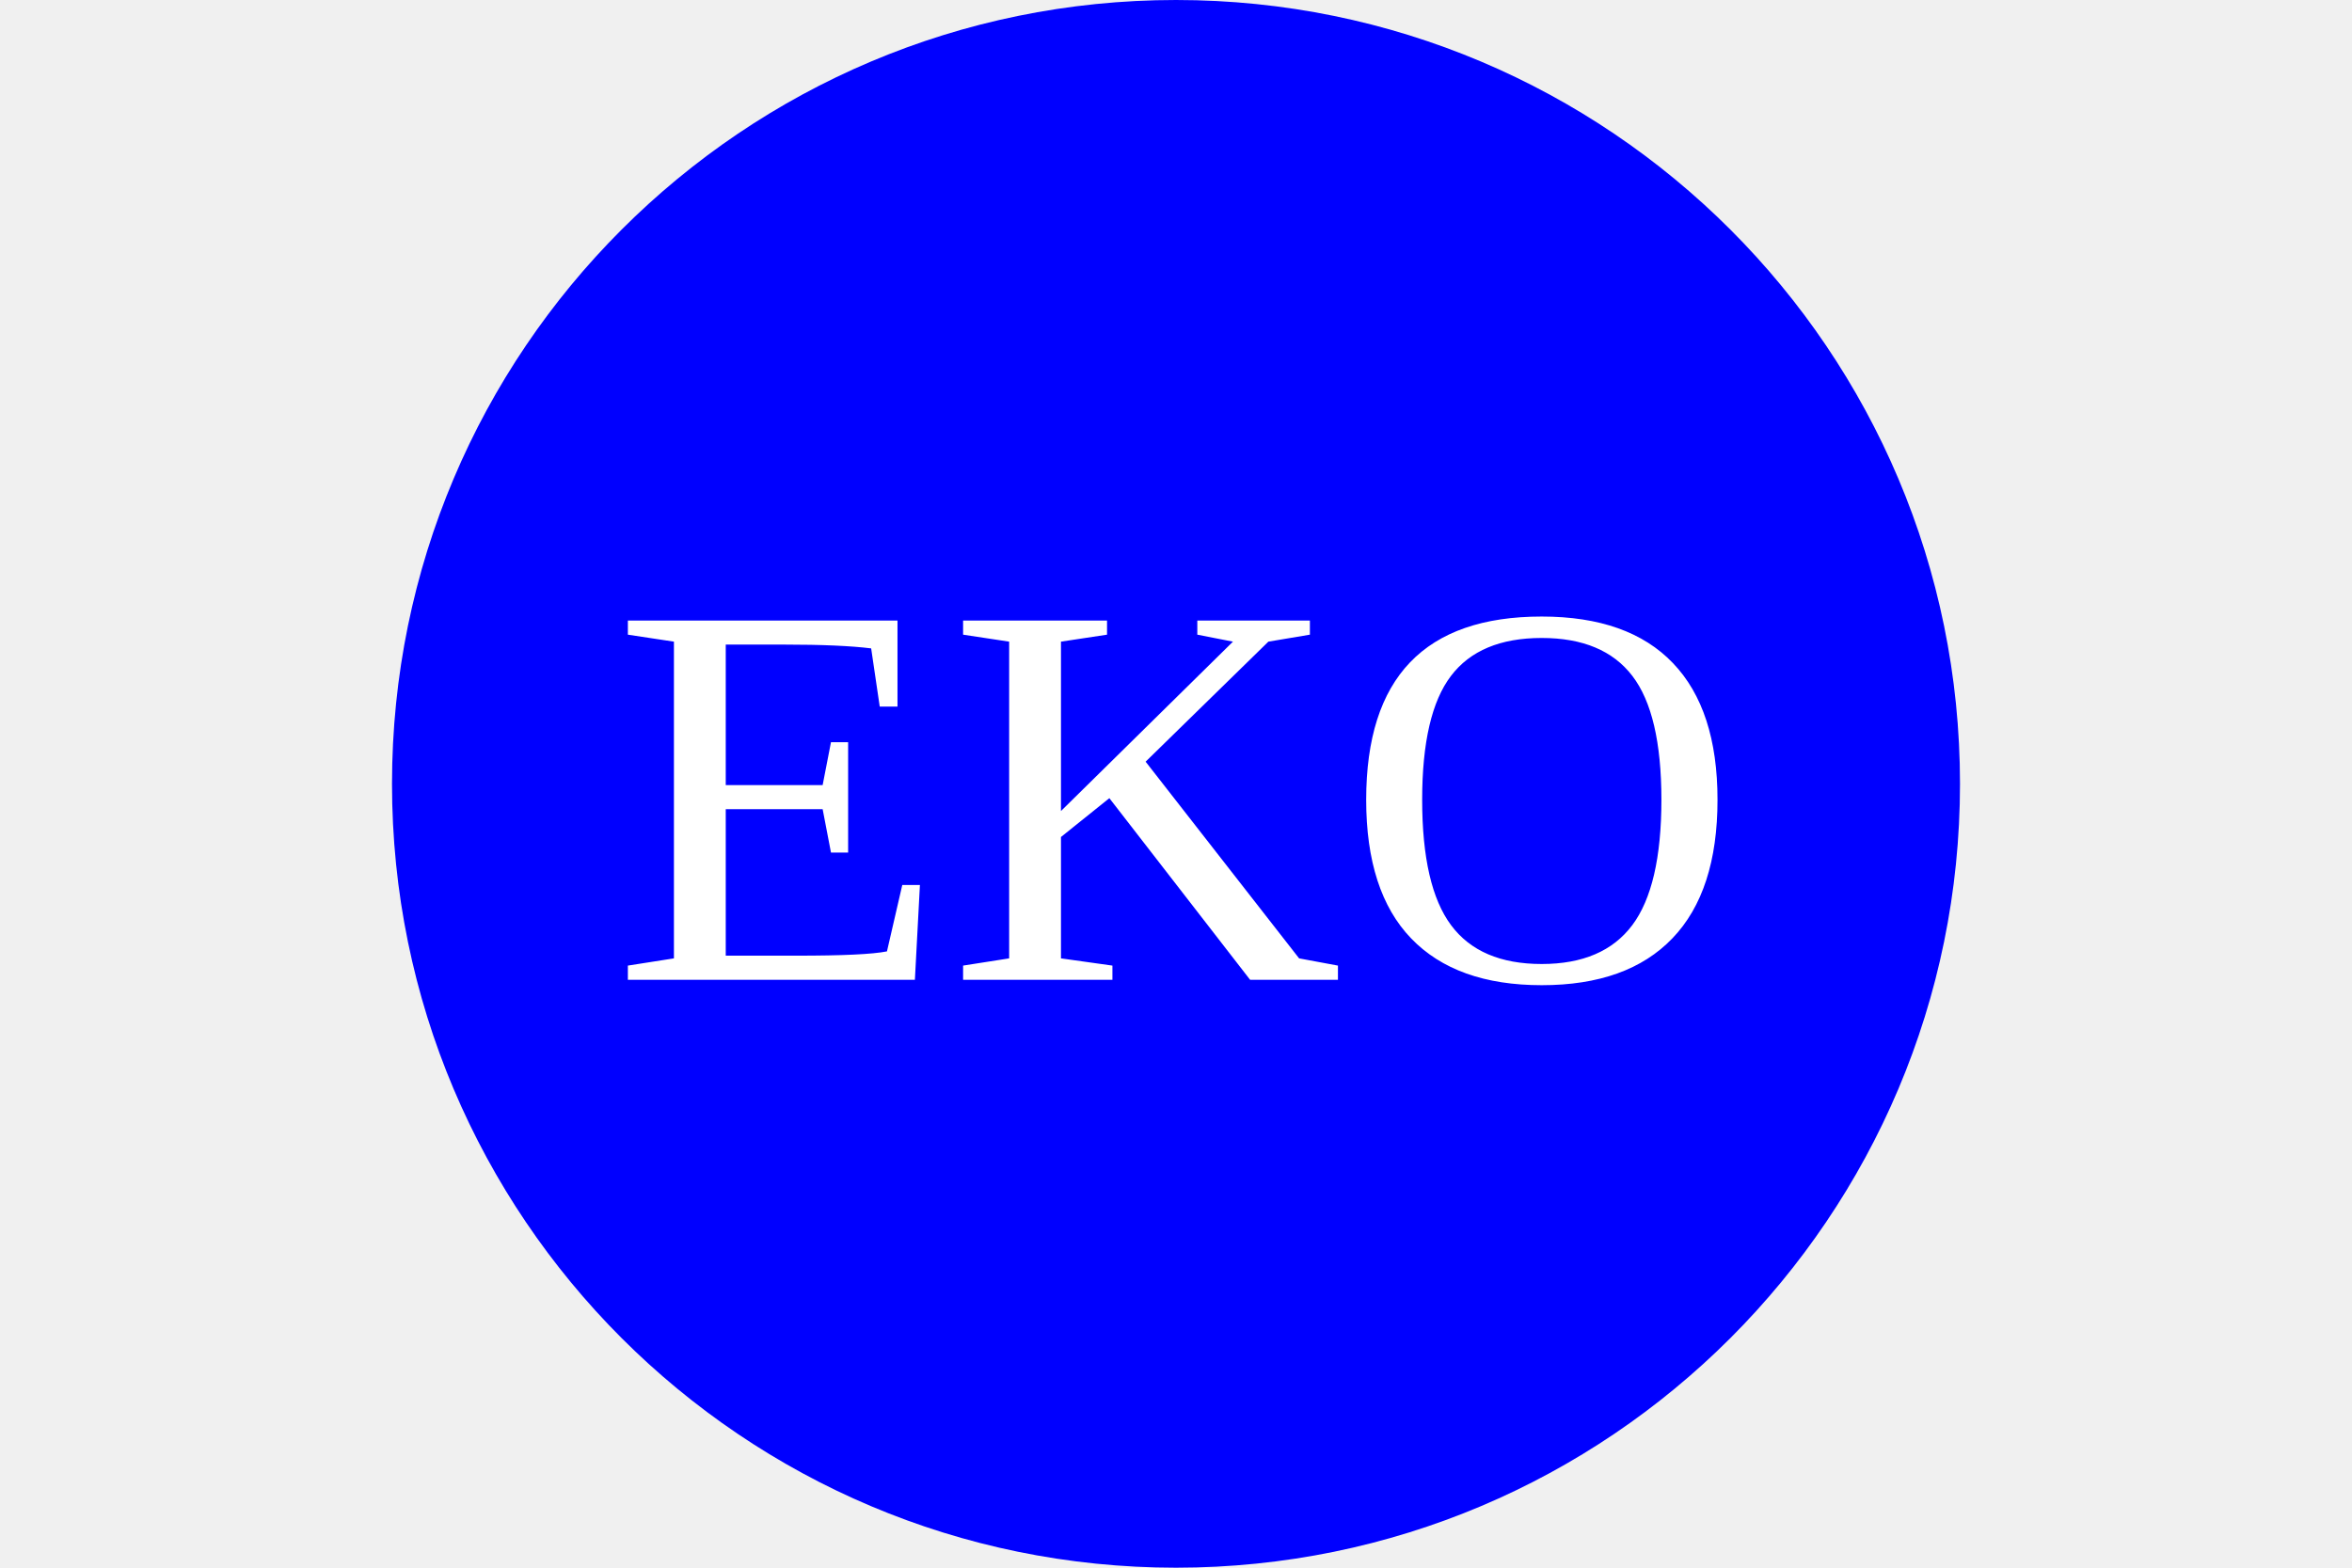
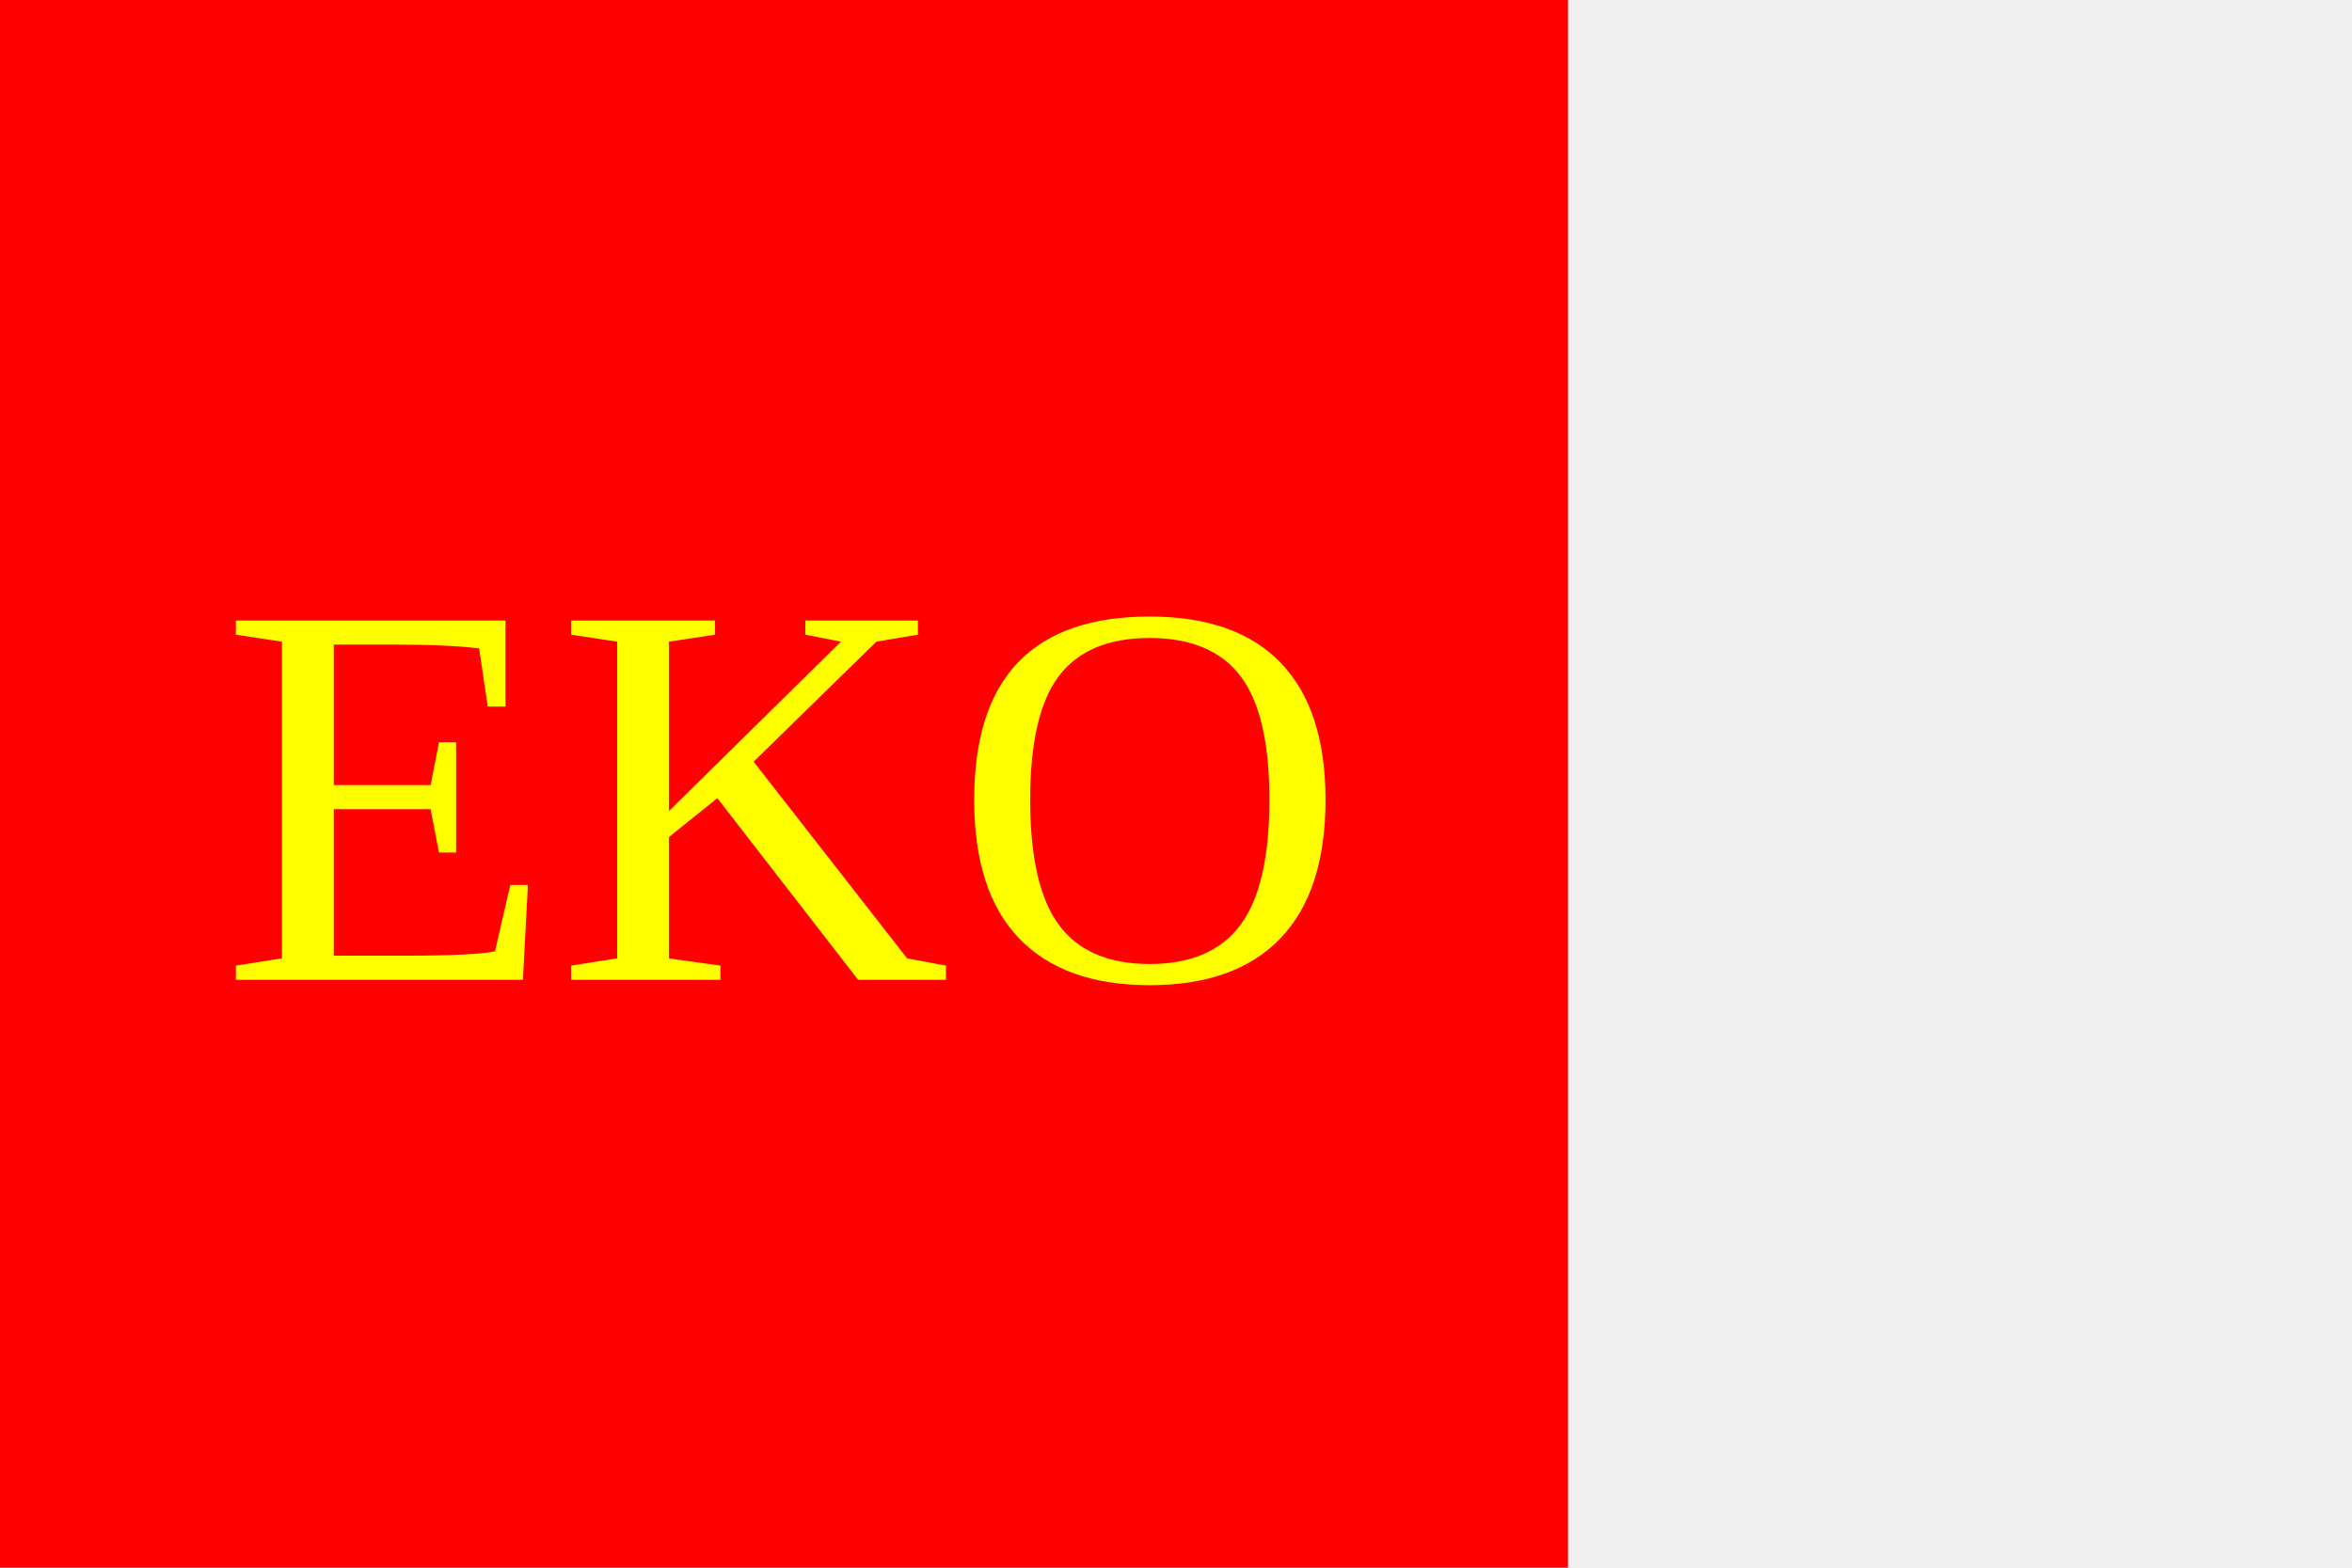
<svg xmlns="http://www.w3.org/2000/svg" version="1.1" width="300" height="200">
-   <circle cx="150" cy="100" r="100" fill="blue" />
-   <text x="150" y="125" font-size="70" text-anchor="middle" fill="white">EKO</text>
+   <rect width="200" height="200" fill="red" />
+   <text x="100" y="125" font-size="70" text-anchor="middle" fill="yellow">EKO</text>
</svg>
